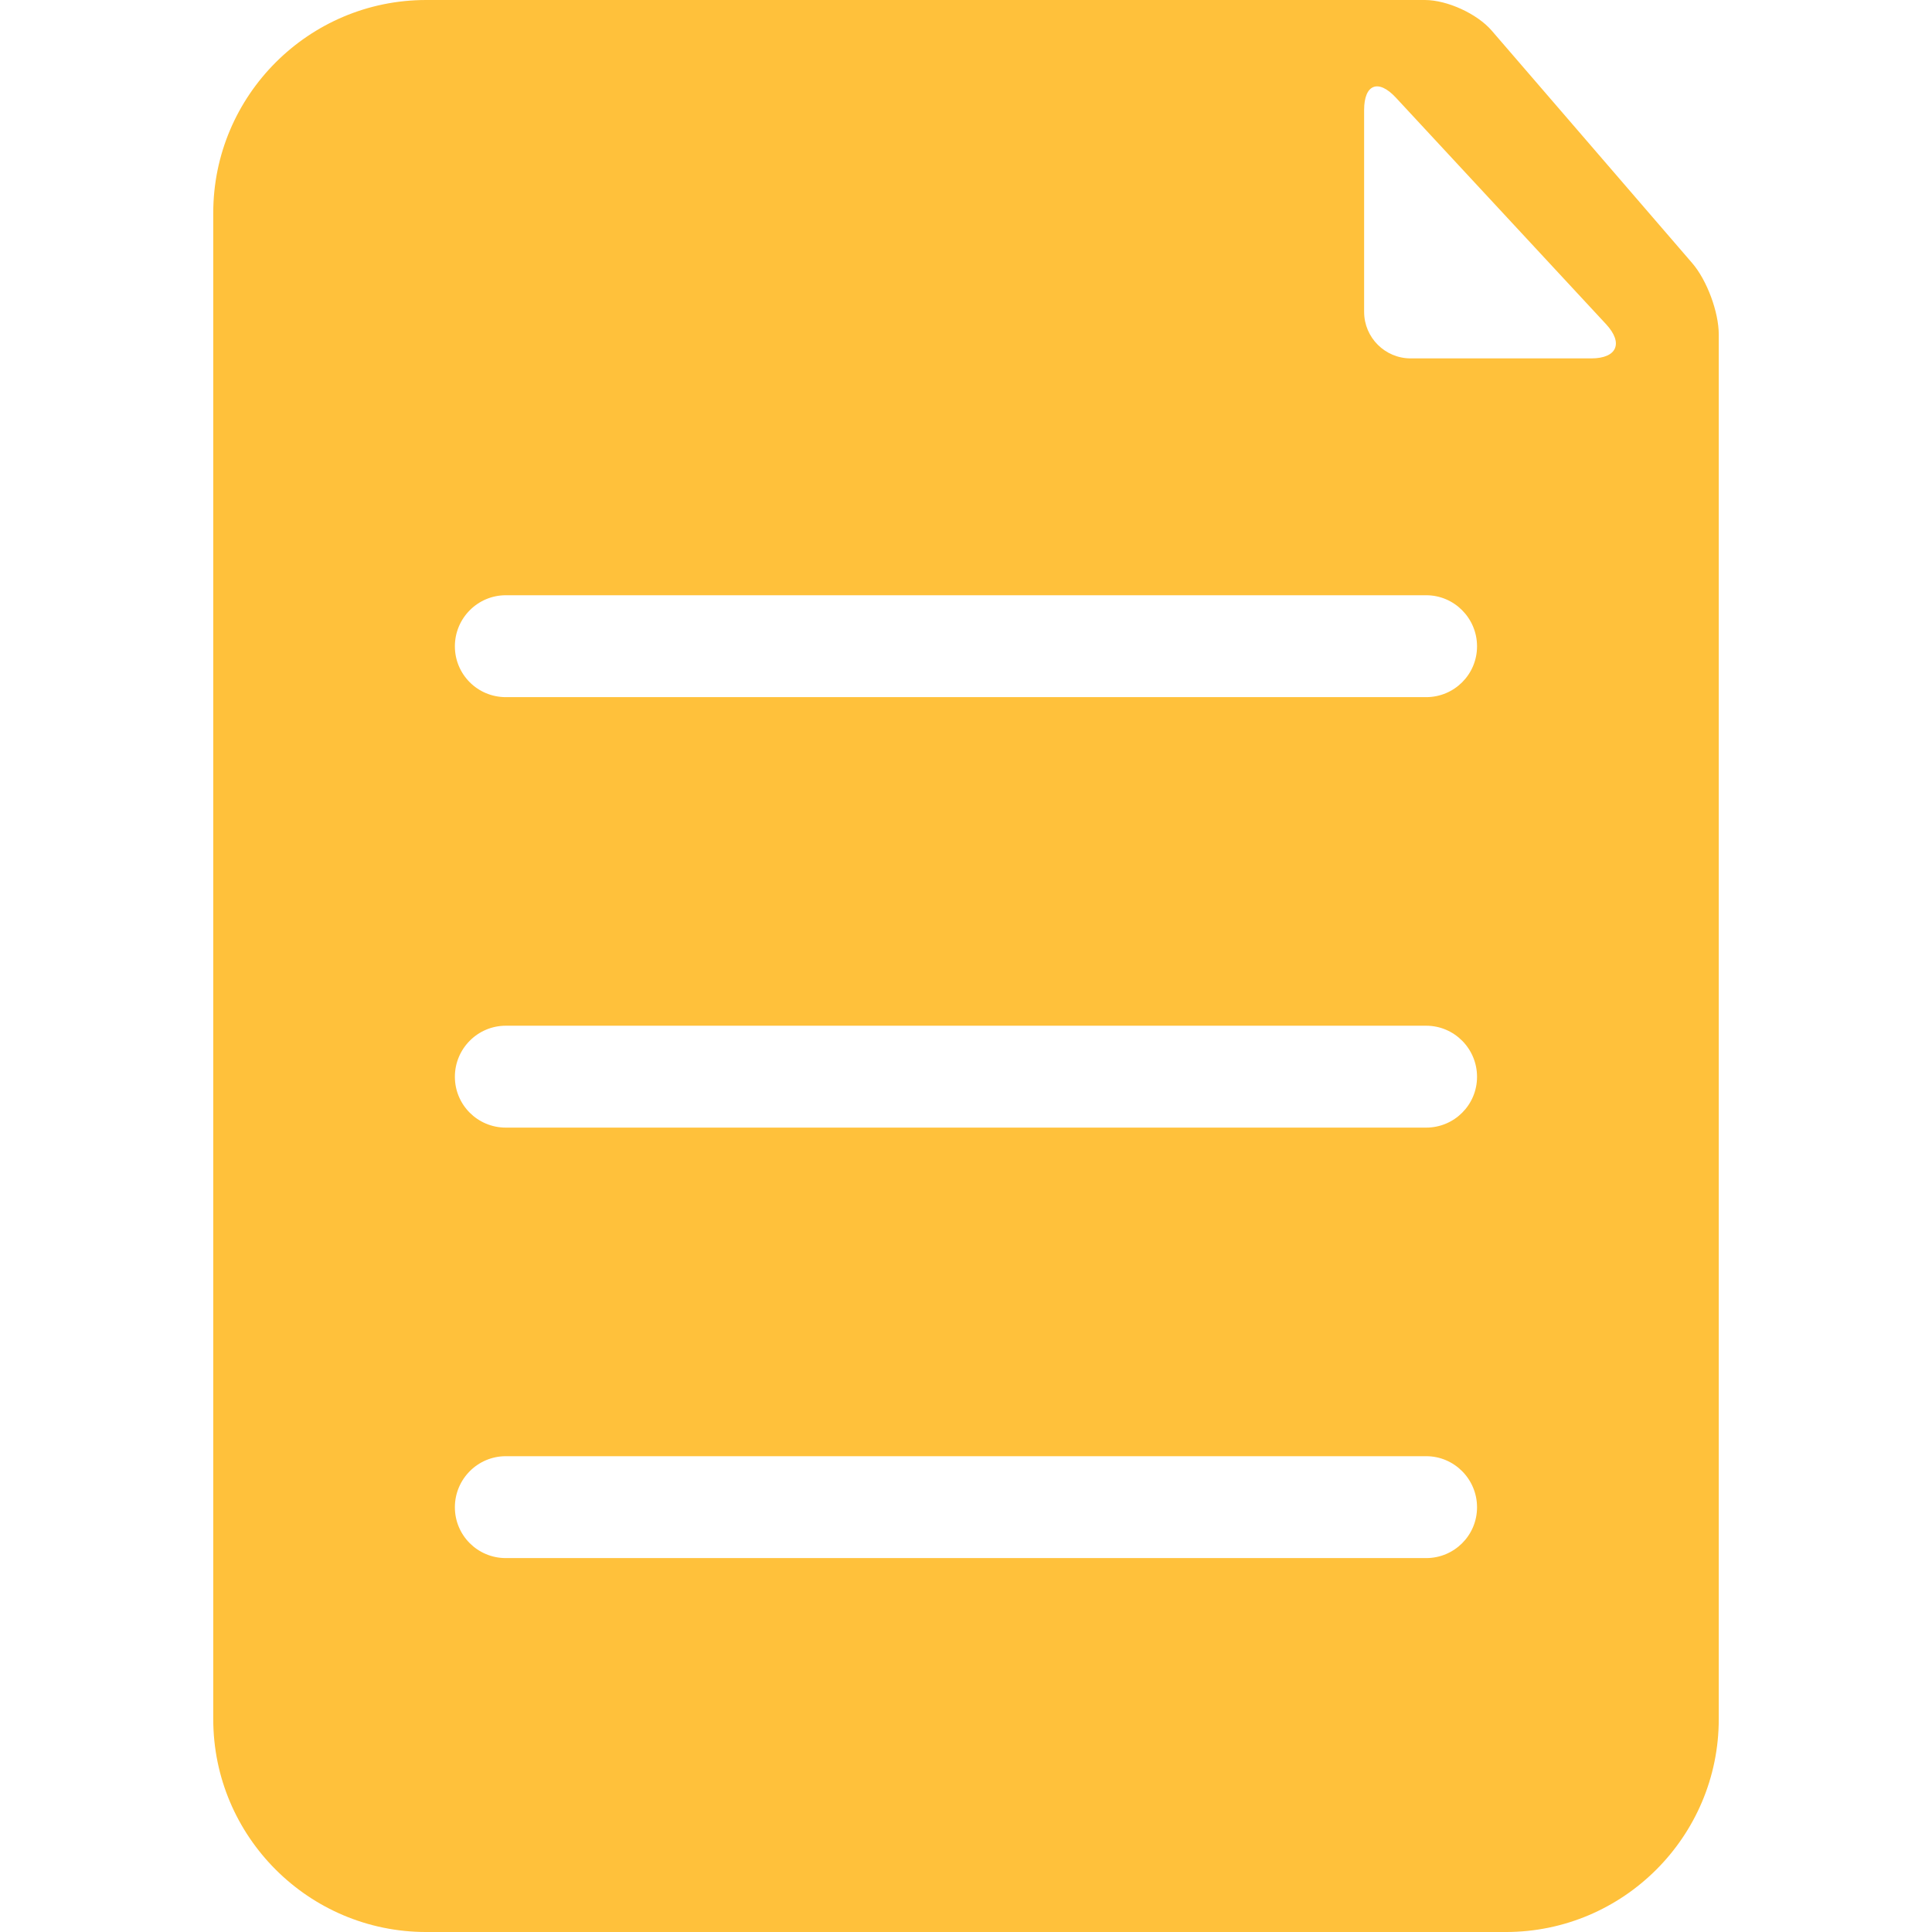
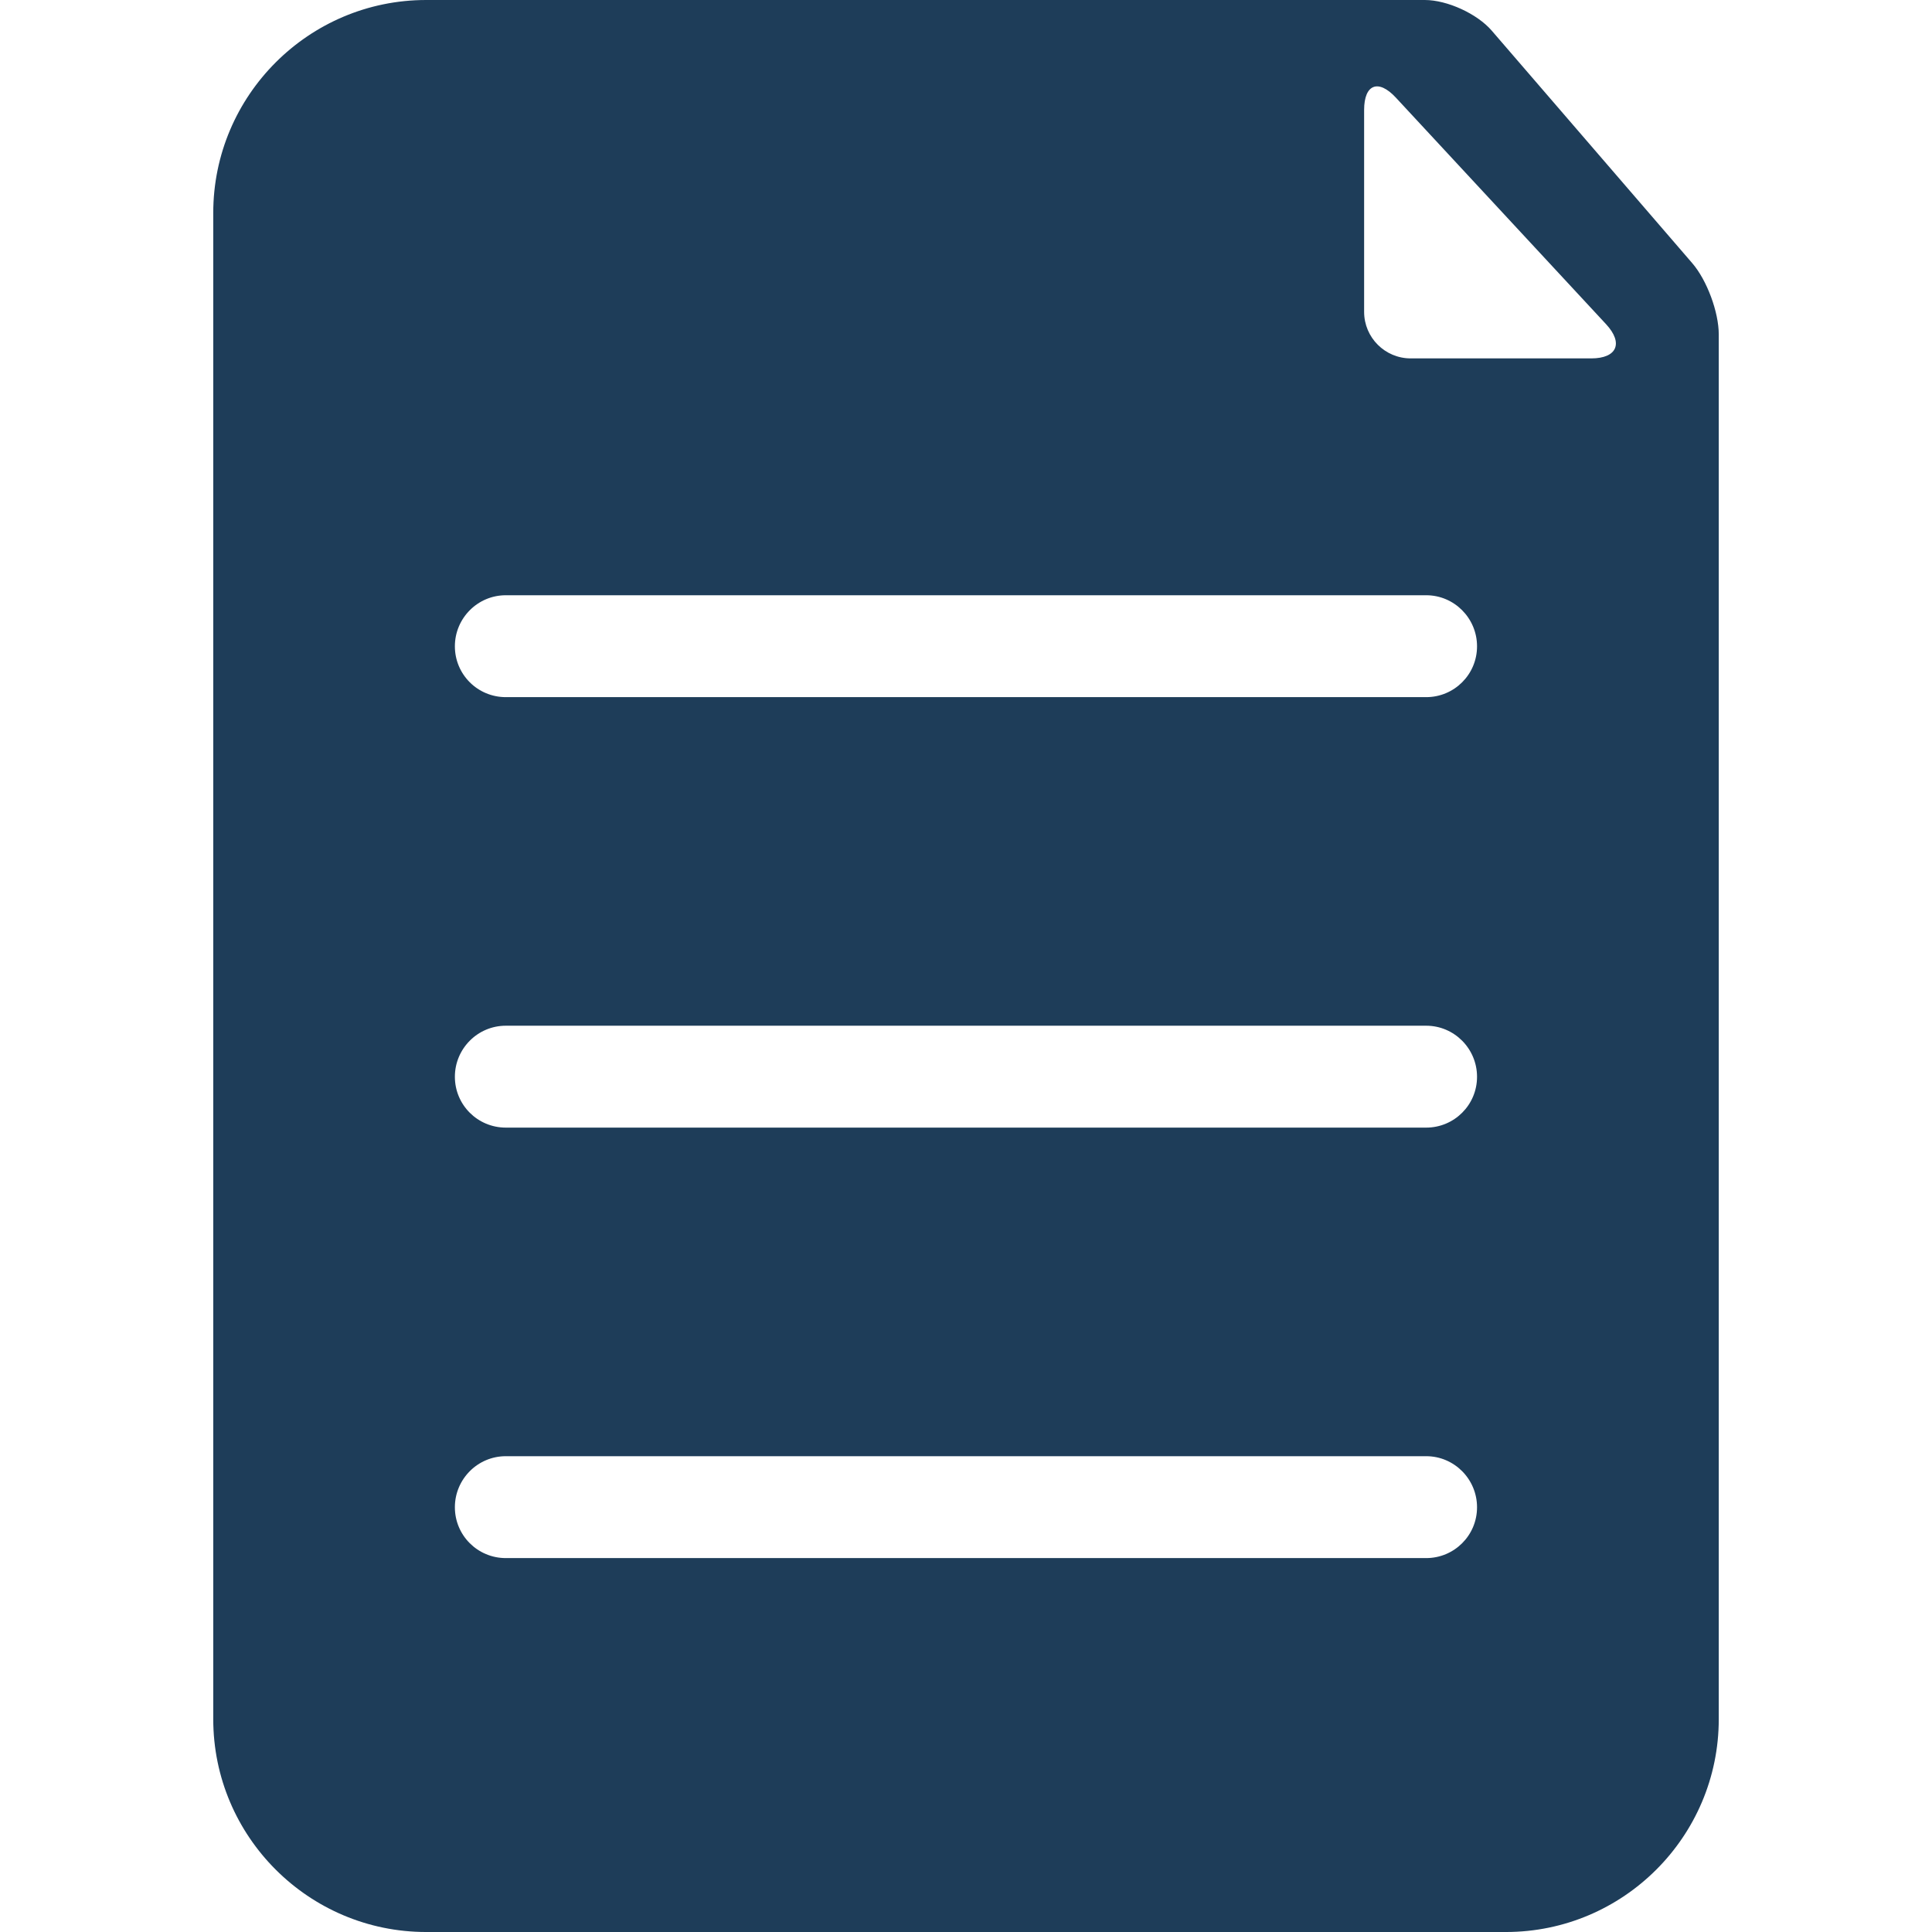
- <svg xmlns="http://www.w3.org/2000/svg" version="1.1" id="Capa_1" fill="#ffc13b" x="0px" y="0px" viewBox="0 0 387.619 387.619" style="enable-background:new 0 0 387.619 387.619;" xml:space="preserve">
+ <svg xmlns="http://www.w3.org/2000/svg" version="1.1" id="Capa_1" fill="#1e3d59" x="0px" y="0px" viewBox="0 0 387.619 387.619" style="enable-background:new 0 0 387.619 387.619;" xml:space="preserve">
  <g>
-     <path style="fill:#ffc13b;" d="M299.298,6.161C296.372,2.756,290.349,0,285.862,0H141.271H85.5   C61.952,0,42.785,19.151,42.785,42.724v302.188c0,23.565,19.167,42.708,42.716,42.708h216.627   c23.532,0,42.708-19.143,42.708-42.708V268.69V67.101c0-4.495-2.374-10.884-5.308-14.29L299.298,6.161z M286.138,312.601H101.481   c-5.649,0-10.218-4.552-10.218-10.201c0-5.633,4.568-10.242,10.218-10.242h184.657c5.625,0,10.201,4.601,10.201,10.242   C296.348,308.049,291.763,312.601,286.138,312.601z M286.138,226.234H101.481c-5.649,0-10.218-4.552-10.218-10.201   c0-5.633,4.568-10.242,10.218-10.242h184.657c5.625,0,10.201,4.601,10.201,10.242C296.348,221.682,291.763,226.234,286.138,226.234   z M286.138,139.868H101.481c-5.649,0-10.218-4.544-10.218-10.201c0-5.633,4.568-10.242,10.218-10.242h184.657   c5.625,0,10.201,4.601,10.201,10.242C296.348,135.316,291.763,139.868,286.138,139.868z M319.254,71.905h-36.221   c-5.162,0-9.348-4.186-9.348-9.34V22.069c0-5.17,2.845-6.275,6.357-2.495l42.195,45.479   C325.749,68.849,324.415,71.905,319.254,71.905z" />
+     <path style="fill:#1e3d59;" d="M299.298,6.161C296.372,2.756,290.349,0,285.862,0H141.271H85.5   C61.952,0,42.785,19.151,42.785,42.724v302.188c0,23.565,19.167,42.708,42.716,42.708h216.627   c23.532,0,42.708-19.143,42.708-42.708V268.69V67.101c0-4.495-2.374-10.884-5.308-14.29L299.298,6.161z M286.138,312.601H101.481   c-5.649,0-10.218-4.552-10.218-10.201c0-5.633,4.568-10.242,10.218-10.242h184.657c5.625,0,10.201,4.601,10.201,10.242   C296.348,308.049,291.763,312.601,286.138,312.601z M286.138,226.234H101.481c-5.649,0-10.218-4.552-10.218-10.201   c0-5.633,4.568-10.242,10.218-10.242h184.657c5.625,0,10.201,4.601,10.201,10.242C296.348,221.682,291.763,226.234,286.138,226.234   z M286.138,139.868H101.481c-5.649,0-10.218-4.544-10.218-10.201c0-5.633,4.568-10.242,10.218-10.242h184.657   c5.625,0,10.201,4.601,10.201,10.242C296.348,135.316,291.763,139.868,286.138,139.868z M319.254,71.905h-36.221   c-5.162,0-9.348-4.186-9.348-9.34V22.069c0-5.17,2.845-6.275,6.357-2.495l42.195,45.479   C325.749,68.849,324.415,71.905,319.254,71.905z" />
  </g>
  <g>
</g>
  <g>
</g>
  <g>
</g>
  <g>
</g>
  <g>
</g>
  <g>
</g>
  <g>
</g>
  <g>
</g>
  <g>
</g>
  <g>
</g>
  <g>
</g>
  <g>
</g>
  <g>
</g>
  <g>
</g>
  <g>
</g>
</svg>
